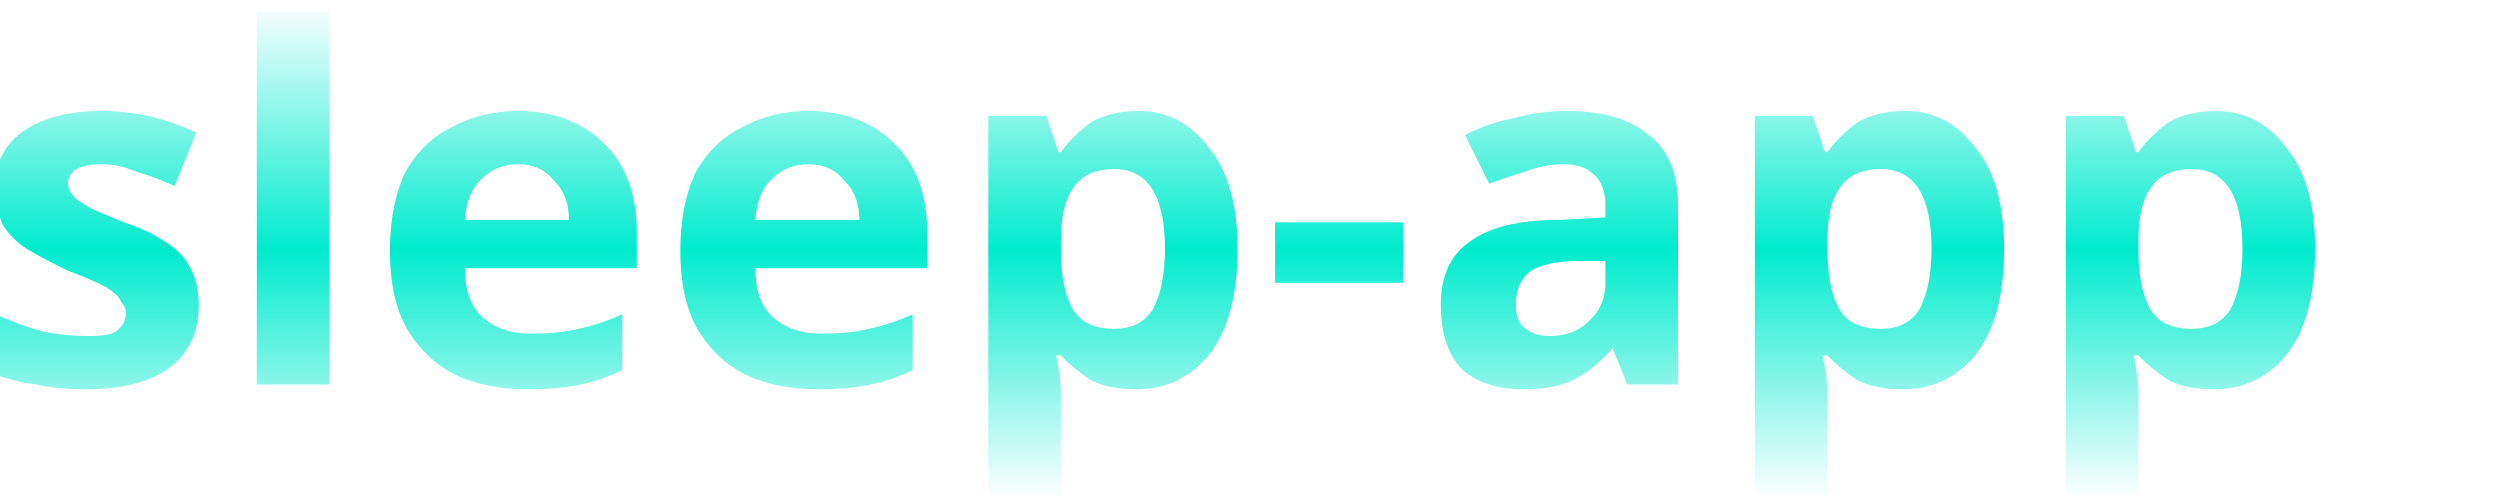
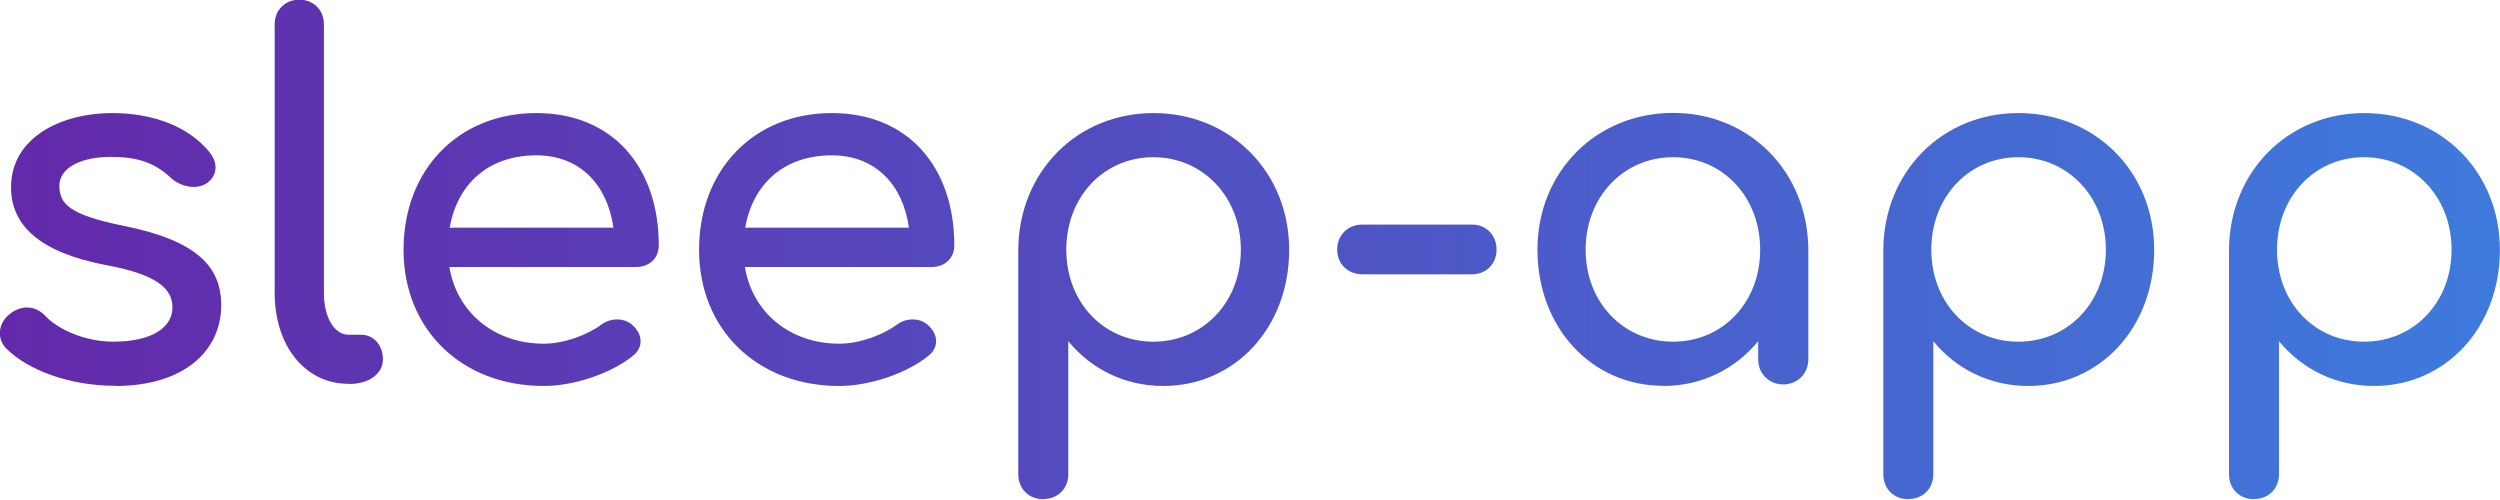
<svg xmlns="http://www.w3.org/2000/svg" xmlns:xlink="http://www.w3.org/1999/xlink" width="16.141mm" height="3.223mm" viewBox="0 0 16.141 3.223" version="1.1" id="svg1">
  <defs id="defs1">
    <linearGradient id="linearGradient5">
-       <stop style="stop-color:#ffffff;stop-opacity:1;" offset="0" id="stop7" />
-       <stop style="stop-color:#00ebce;stop-opacity:1;" offset="0.5" id="stop5" />
-       <stop style="stop-color:#ffffff;stop-opacity:1;" offset="1" id="stop6" />
+       <stop style="stop-color:#6329aa;stop-opacity:1;" offset="0" id="stop7" />
+       <stop style="stop-color:#3e7adc;stop-opacity:1;" offset="1" id="stop5" />
    </linearGradient>
-     <linearGradient xlink:href="#linearGradient5" id="linearGradient6" x1="79.897" y1="65.428" x2="79.897" y2="68.651" gradientUnits="userSpaceOnUse" spreadMethod="pad" />
+     <linearGradient xlink:href="#linearGradient5" id="linearGradient6" x1="72.104" y1="67.039" x2="88.245" y2="67.039" gradientUnits="userSpaceOnUse" spreadMethod="pad" />
  </defs>
-   <g id="layer1" transform="translate(-72.10361,-65.42798)">
-     <text xml:space="preserve" style="font-size:3.175px;text-align:start;writing-mode:lr-tb;direction:ltr;text-anchor:start;fill:url(#linearGradient6);fill-opacity:1;stroke:#000000;stroke-width:0.5;stroke-linecap:round" x="71.932" y="67.908" id="text1">
-       <tspan id="tspan1" style="font-style:normal;font-variant:normal;font-weight:bold;font-stretch:normal;font-family:Comfortaa;-inkscape-font-specification:'Comfortaa Bold';fill:url(#linearGradient6);fill-opacity:1;stroke:none;stroke-width:0.5" x="71.932" y="67.908">sleep-app</tspan>
-     </text>
+   <g id="layer1" transform="translate(-72.10362,-65.42799)">
+     <path style="font-weight:bold;font-size:3.175px;font-family:Comfortaa;-inkscape-font-specification:'Comfortaa Bold';fill:url(#linearGradient6);stroke-width:0.5;stroke-linecap:round" d="m 72.849,67.92 c 0.448,0 0.683,-0.232 0.683,-0.521 0,-0.251 -0.159,-0.419 -0.635,-0.514 -0.343,-0.07 -0.41,-0.14 -0.41,-0.257 0,-0.121 0.146,-0.187 0.333,-0.187 0.162,0 0.276,0.032 0.384,0.133 0.064,0.06 0.168,0.083 0.238,0.035 0.067,-0.051 0.07,-0.13 0.013,-0.2 -0.127,-0.156 -0.349,-0.251 -0.629,-0.251 -0.324,0 -0.651,0.156 -0.651,0.479 0,0.244 0.181,0.419 0.61,0.502 0.33,0.06 0.435,0.152 0.432,0.279 -0.003,0.127 -0.137,0.216 -0.381,0.216 -0.194,0 -0.365,-0.086 -0.438,-0.165 -0.06,-0.064 -0.149,-0.079 -0.232,-0.013 -0.073,0.057 -0.086,0.156 -0.022,0.222 0.14,0.14 0.41,0.241 0.705,0.241 z m 1.505,-0.013 h 0.006 c 0.127,0 0.216,-0.067 0.216,-0.159 0,-0.092 -0.06,-0.159 -0.143,-0.159 h -0.079 c -0.092,0 -0.159,-0.111 -0.159,-0.27 v -1.734 c 0,-0.092 -0.067,-0.159 -0.159,-0.159 -0.092,0 -0.159,0.067 -0.159,0.159 v 1.734 c 0,0.343 0.197,0.587 0.476,0.587 z m 1.26,0.013 c 0.194,0 0.432,-0.079 0.575,-0.194 0.07,-0.054 0.067,-0.14 -0.006,-0.203 -0.054,-0.044 -0.137,-0.044 -0.2,0.003 -0.086,0.064 -0.238,0.121 -0.368,0.121 -0.321,0 -0.562,-0.203 -0.61,-0.495 h 1.206 c 0.086,0 0.146,-0.057 0.146,-0.14 0,-0.502 -0.295,-0.854 -0.791,-0.854 -0.502,0 -0.857,0.365 -0.857,0.883 0,0.514 0.375,0.879 0.905,0.879 z m -0.048,-1.489 c 0.286,0 0.46,0.194 0.498,0.467 h -1.057 c 0.048,-0.276 0.244,-0.467 0.559,-0.467 z m 1.956,1.489 c 0.194,0 0.432,-0.079 0.575,-0.194 0.07,-0.054 0.067,-0.14 -0.006,-0.203 -0.054,-0.044 -0.137,-0.044 -0.2,0.003 -0.086,0.064 -0.238,0.121 -0.368,0.121 -0.321,0 -0.562,-0.203 -0.61,-0.495 h 1.206 c 0.086,0 0.146,-0.057 0.146,-0.14 0,-0.502 -0.295,-0.854 -0.791,-0.854 -0.502,0 -0.857,0.365 -0.857,0.883 0,0.514 0.375,0.879 0.905,0.879 z m -0.048,-1.489 c 0.286,0 0.46,0.194 0.498,0.467 h -1.057 c 0.048,-0.276 0.244,-0.467 0.559,-0.467 z m 1.365,2.219 c 0.095,0 0.162,-0.067 0.162,-0.162 v -0.857 c 0.146,0.178 0.362,0.289 0.613,0.289 0.464,0 0.813,-0.378 0.813,-0.879 0,-0.502 -0.378,-0.883 -0.876,-0.883 -0.495,0 -0.87,0.381 -0.873,0.883 v 1.448 c 0,0.095 0.067,0.162 0.162,0.162 z m 0.711,-1.016 c -0.321,0 -0.562,-0.254 -0.562,-0.594 0,-0.34 0.241,-0.597 0.562,-0.597 0.321,0 0.565,0.257 0.565,0.597 0,0.34 -0.244,0.594 -0.565,0.594 z m 1.349,-0.435 h 0.708 c 0.092,0 0.159,-0.067 0.159,-0.159 0,-0.095 -0.067,-0.162 -0.159,-0.162 h -0.708 c -0.092,0 -0.162,0.067 -0.162,0.162 0,0.092 0.07,0.159 0.162,0.159 z m 1.943,0.721 c 0.251,0 0.467,-0.111 0.613,-0.289 v 0.117 c 0,0.092 0.07,0.162 0.162,0.162 0.092,0 0.162,-0.07 0.162,-0.162 v -0.708 c -0.003,-0.502 -0.378,-0.883 -0.873,-0.883 -0.498,0 -0.876,0.381 -0.876,0.883 0,0.502 0.349,0.879 0.813,0.879 z m 0.064,-0.286 c -0.321,0 -0.565,-0.254 -0.565,-0.594 0,-0.34 0.244,-0.597 0.565,-0.597 0.321,0 0.562,0.257 0.562,0.597 0,0.34 -0.241,0.594 -0.562,0.594 z m 1.518,1.016 c 0.095,0 0.162,-0.067 0.162,-0.162 v -0.857 c 0.146,0.178 0.362,0.289 0.613,0.289 0.464,0 0.813,-0.378 0.813,-0.879 0,-0.502 -0.378,-0.883 -0.876,-0.883 -0.495,0 -0.87,0.381 -0.873,0.883 v 1.448 c 0,0.095 0.067,0.162 0.162,0.162 z m 0.711,-1.016 c -0.321,0 -0.562,-0.254 -0.562,-0.594 0,-0.34 0.241,-0.597 0.562,-0.597 0.321,0 0.565,0.257 0.565,0.597 0,0.34 -0.244,0.594 -0.565,0.594 z m 1.521,1.016 c 0.095,0 0.162,-0.067 0.162,-0.162 v -0.857 c 0.146,0.178 0.362,0.289 0.613,0.289 0.464,0 0.813,-0.378 0.813,-0.879 0,-0.502 -0.378,-0.883 -0.876,-0.883 -0.495,0 -0.87,0.381 -0.873,0.883 v 1.448 c 0,0.095 0.067,0.162 0.162,0.162 z m 0.711,-1.016 c -0.321,0 -0.562,-0.254 -0.562,-0.594 0,-0.34 0.241,-0.597 0.562,-0.597 0.321,0 0.565,0.257 0.565,0.597 0,0.34 -0.244,0.594 -0.565,0.594 z" id="text1" aria-label="sleep-app" />
  </g>
</svg>
